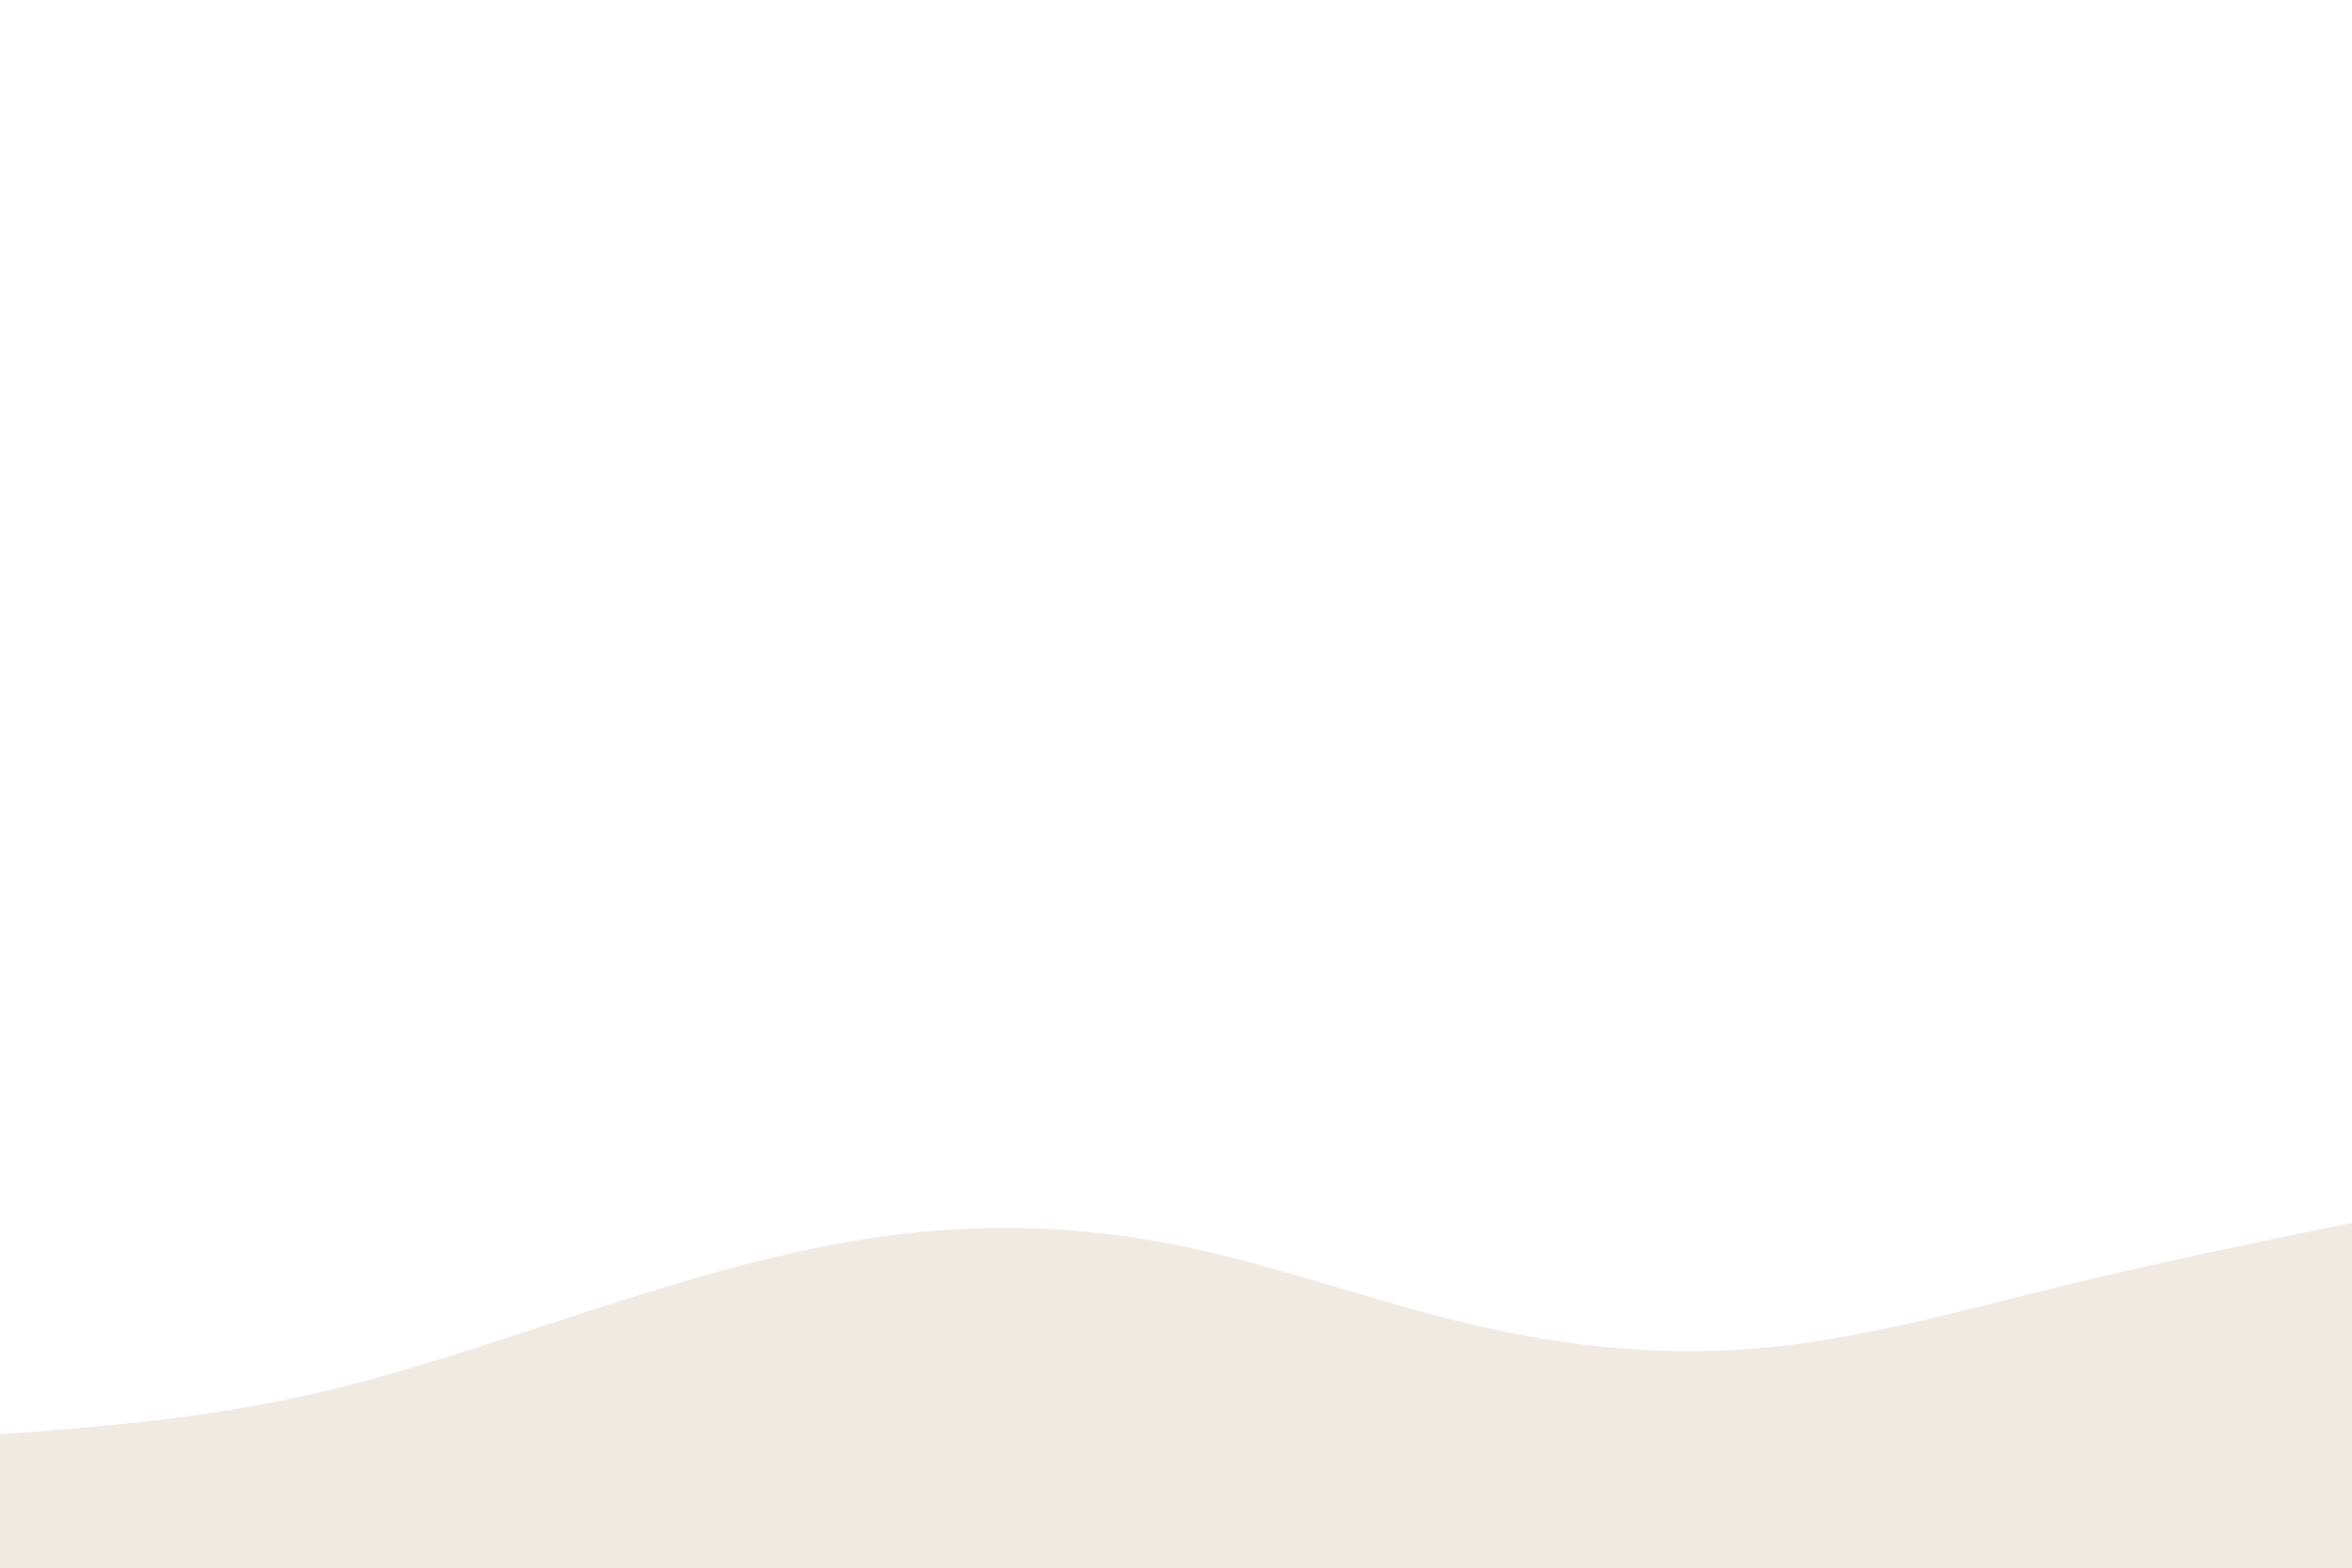
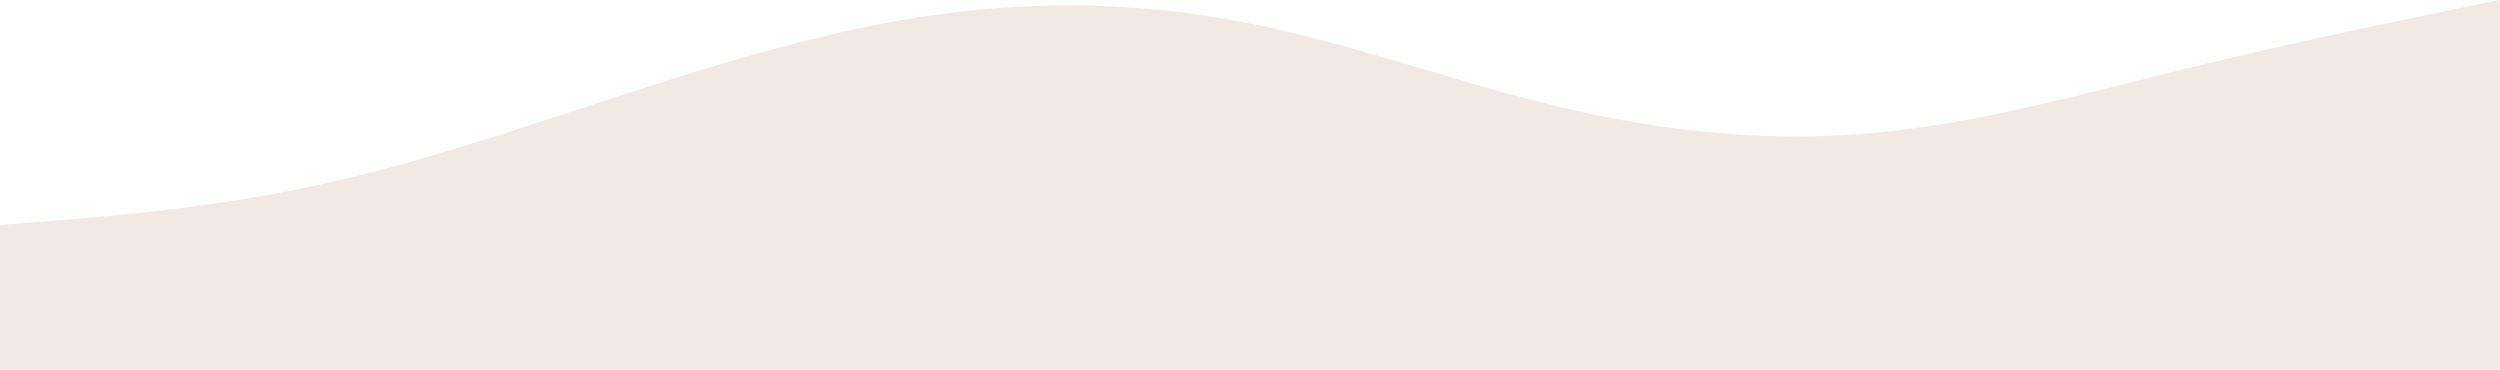
- <svg xmlns="http://www.w3.org/2000/svg" id="visual" viewBox="0 0 900 600" width="900" height="600" version="1.1">
+ <svg xmlns="http://www.w3.org/2000/svg" id="visual" version="1.1" viewBox="0 468 900 133">
  <path d="M0 549L18.8 547.5C37.7 546 75.3 543 112.8 535C150.3 527 187.7 514 225.2 501.8C262.7 489.7 300.3 478.3 337.8 473.2C375.3 468 412.7 469 450.2 476.5C487.7 484 525.3 498 562.8 506.8C600.3 515.7 637.7 519.3 675.2 515.8C712.7 512.3 750.3 501.7 787.8 492.5C825.3 483.3 862.7 475.7 881.3 471.8L900 468L900 601L881.3 601C862.7 601 825.3 601 787.8 601C750.3 601 712.7 601 675.2 601C637.7 601 600.3 601 562.8 601C525.3 601 487.7 601 450.2 601C412.7 601 375.3 601 337.8 601C300.3 601 262.7 601 225.2 601C187.7 601 150.3 601 112.8 601C75.3 601 37.7 601 18.8 601L0 601Z" fill="#f0eae3" stroke-linecap="round" stroke-linejoin="miter" />
</svg>
